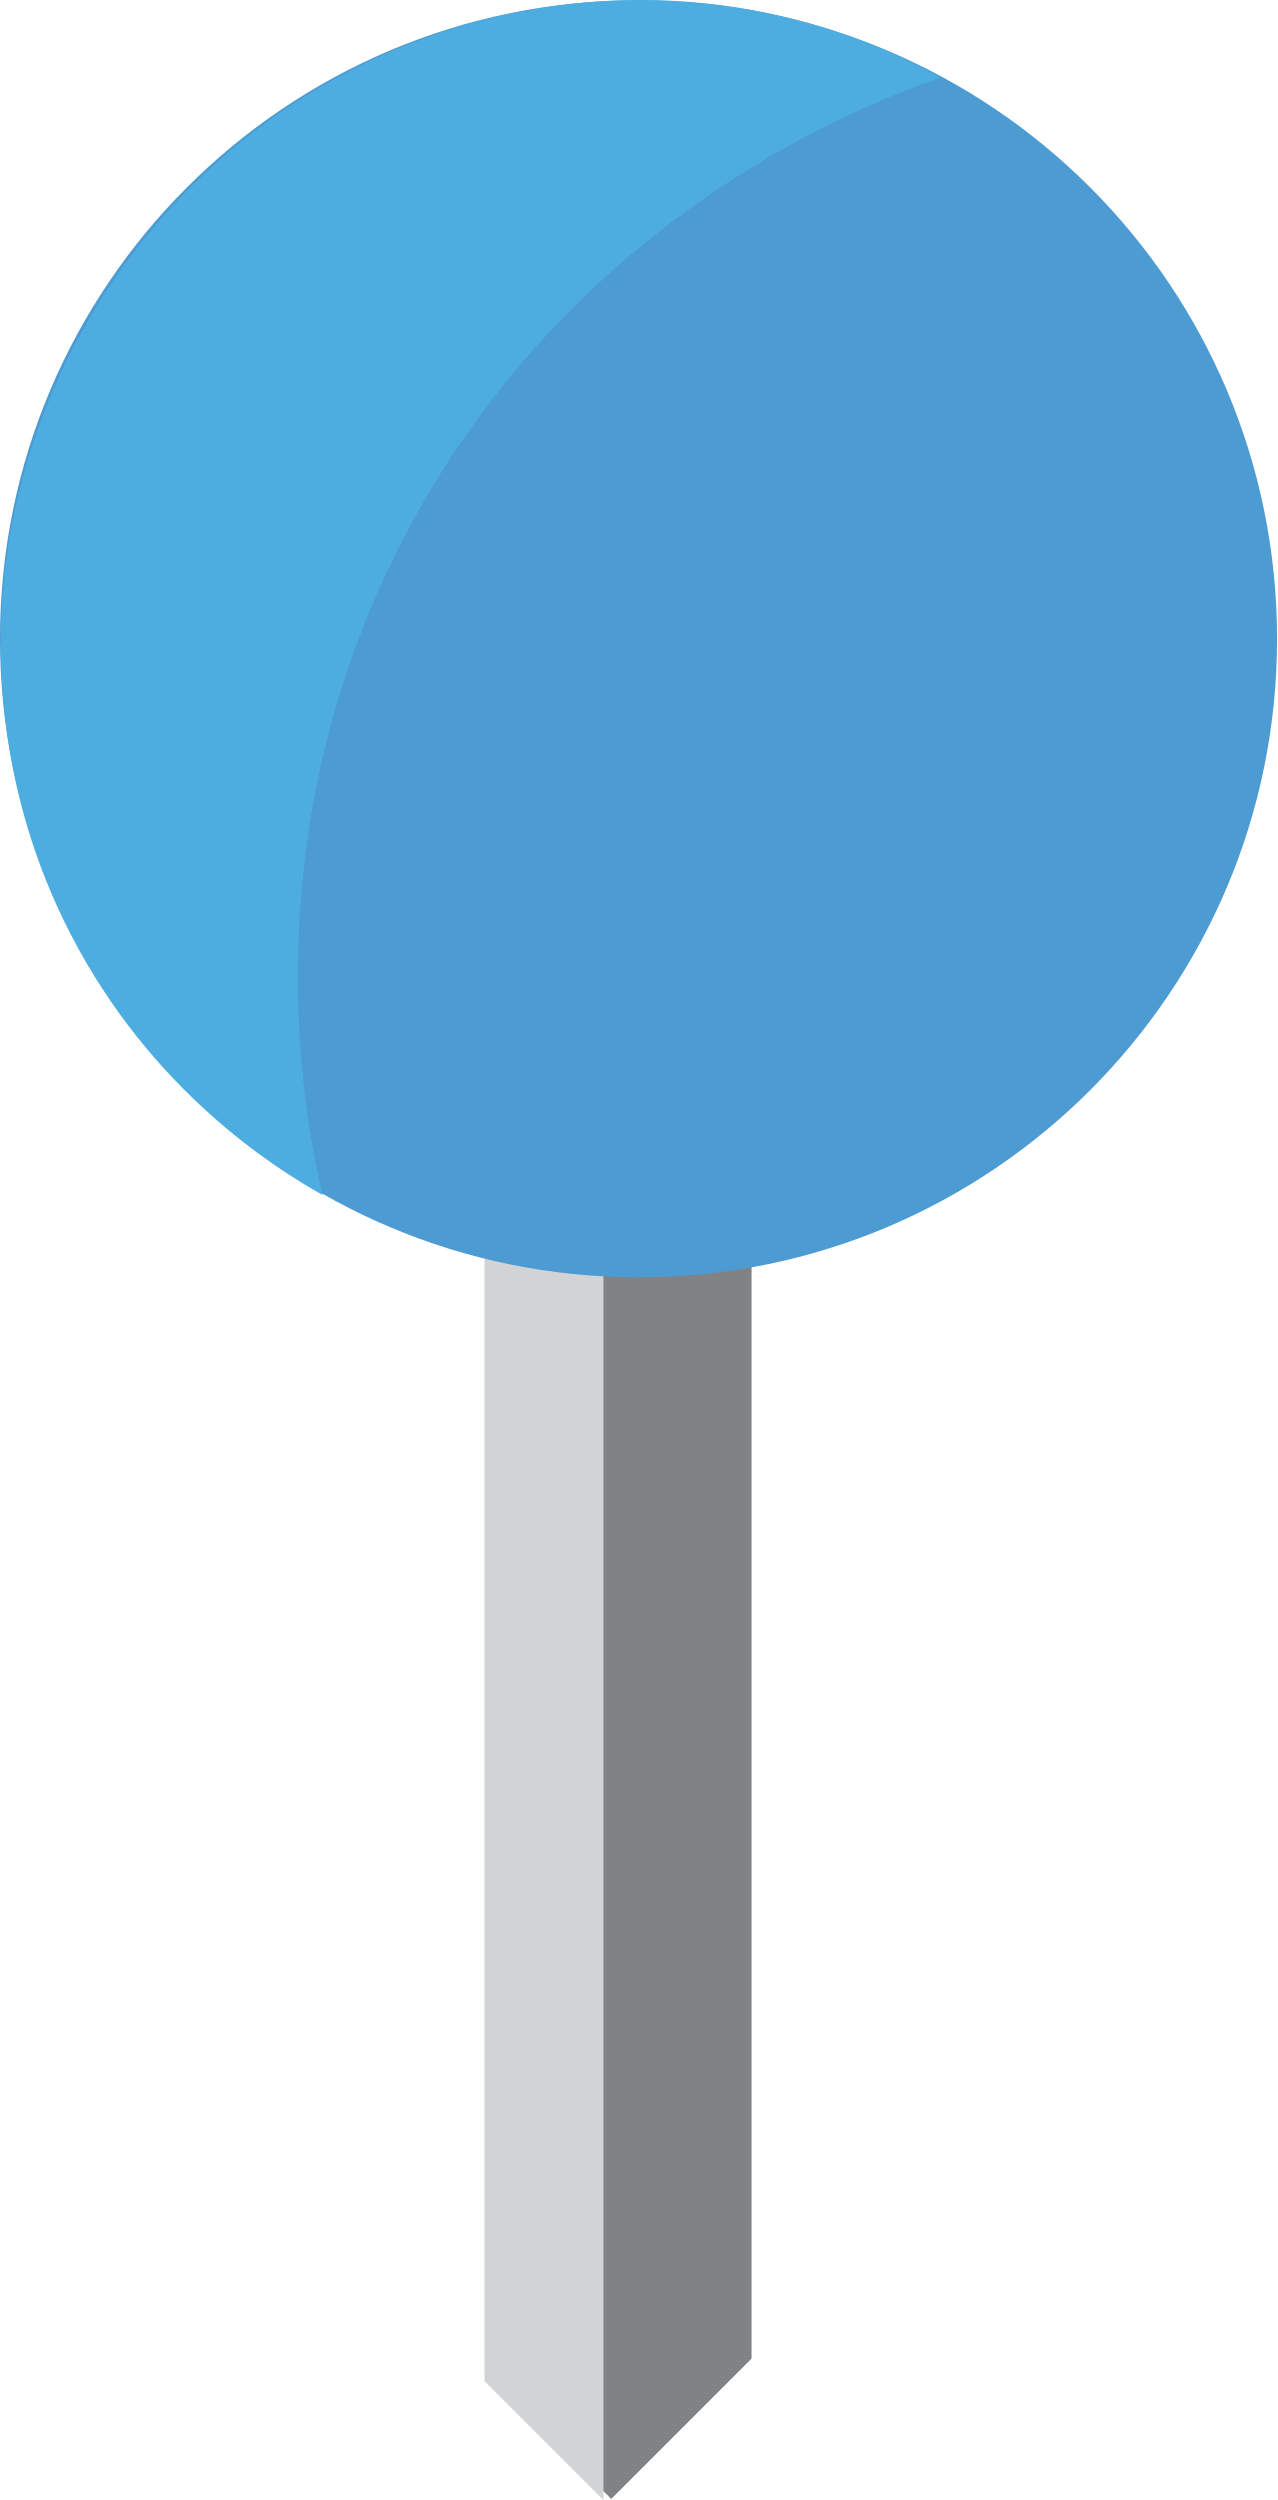
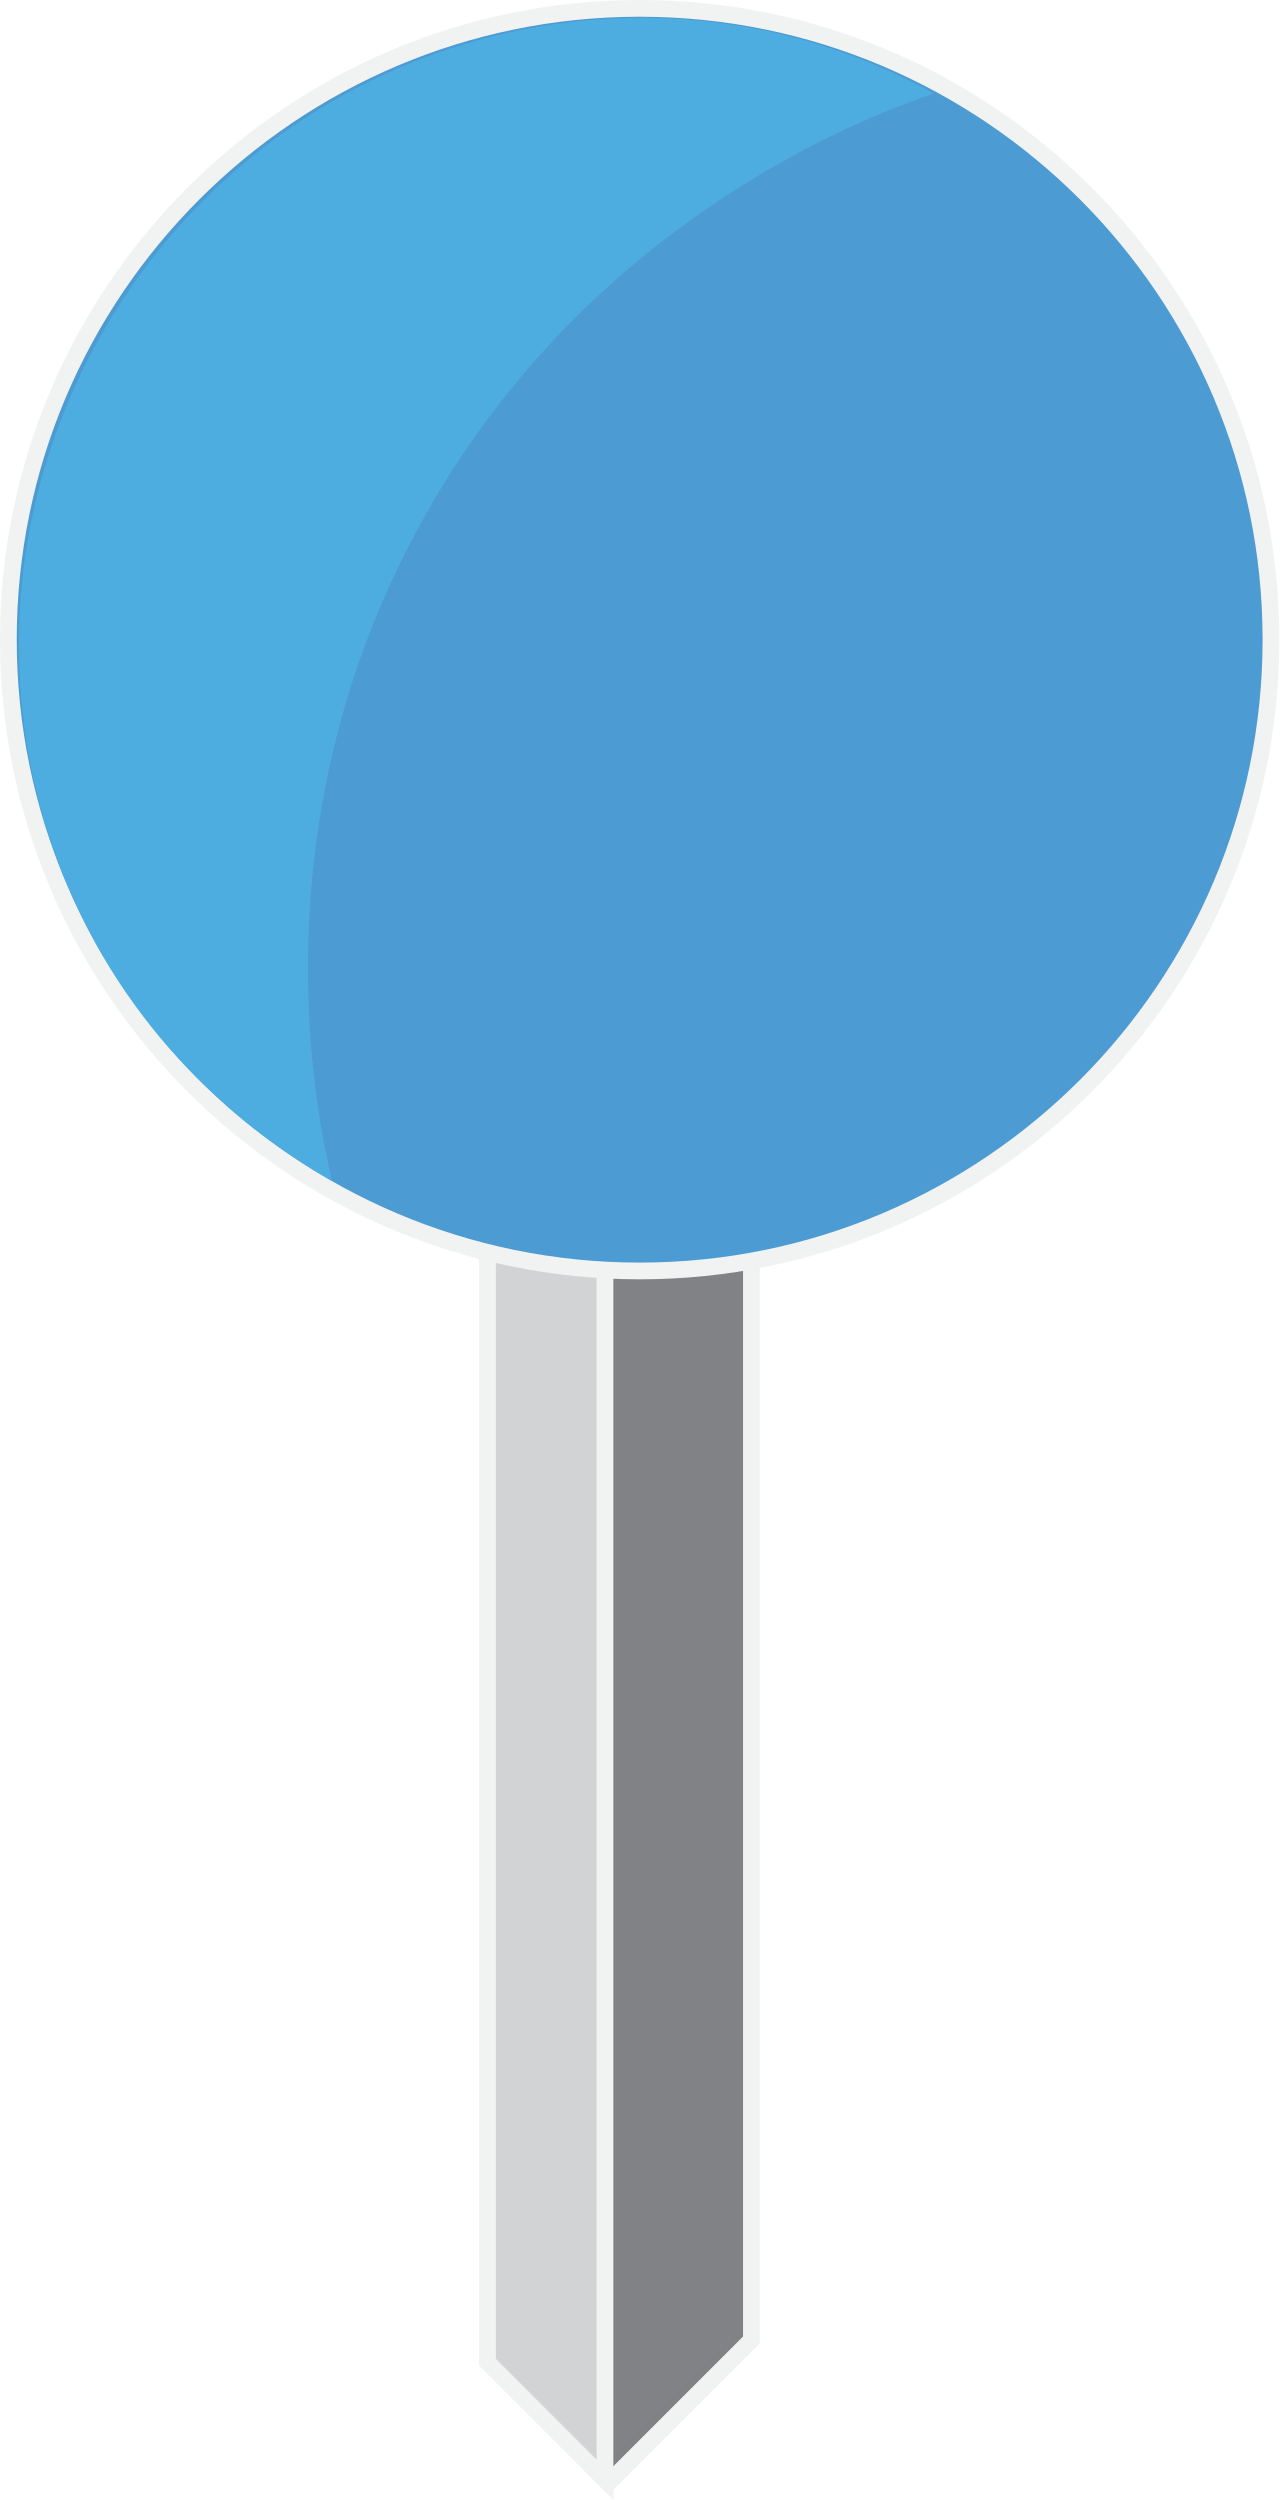
- <svg xmlns="http://www.w3.org/2000/svg" id="b" data-name="Layer 2" width="18.858" height="36.917" viewBox="0 0 18.858 36.917">
+ <svg xmlns="http://www.w3.org/2000/svg" id="b" data-name="Layer 2" width="19.108" height="37.34" viewBox="0 0 19.108 37.34">
  <defs>
    <style>
      .d {
+         fill: #f1f2f2;
+       }
+ 
+       .e {
        fill: #d1d3d4;
      }

-       .e {
+       .f {
        fill: #808285;
      }

-       .f {
+       .g {
        fill: #4c9bd2;
      }

-       .g {
+       .h {
        fill: #4dade1;
      }
    </style>
  </defs>
  <g id="c" data-name="Layer 1">
-     <path class="e" d="m11.098,34.829V6.889h-3.914v28.17l1.842,1.842c.691-.691,1.382-1.382,2.072-2.072Z" />
-     <polygon class="d" points="8.911 6.505 7.155 6.505 7.155 35.162 8.911 36.917 8.911 6.505" />
-     <circle class="f" cx="9.429" cy="9.433" r="9.429" />
-     <path class="g" d="m13.894,1.146c-.969.33-5.334,1.933-7.861,6.664-2.403,4.499-1.519,8.782-1.27,9.836-.723-.406-2.531-1.548-3.719-3.849C-.067,11.644-.05,9.61.064,8.517c.067-.642.282-2.056,1.144-3.615C3.729.346,9.409-1.335,13.894,1.146Z" />
+     <g>
+       <g>
+         <path class="f" d="m11.223,34.949V7.01h-3.914v28.17l1.842,1.842c.691-.691,1.382-1.382,2.072-2.072Z" />
+         <path class="d" d="m9.151,37.198l-1.967-1.967V6.885h4.164v28.116l-2.197,2.197Zm-1.717-2.07l1.717,1.717,1.947-1.947V7.135h-3.664v27.993Z" />
+       </g>
+       <g>
+         <polygon class="e" points="9.036 6.626 7.28 6.626 7.28 35.282 9.036 37.038 9.036 6.626" />
+         <path class="d" d="m9.161,37.34l-2.005-2.006V6.501h2.005v30.839Zm-1.755-2.109l1.505,1.506V6.751h-1.505v28.479Z" />
+       </g>
+       <g>
+         <circle class="g" cx="9.554" cy="9.554" r="9.429" />
+         <path class="d" d="m9.554,19.108C4.286,19.108,0,14.822,0,9.554S4.286,0,9.554,0s9.554,4.286,9.554,9.554-4.286,9.554-9.554,9.554ZM9.554.25C4.424.25.25,4.424.25,9.554s4.174,9.304,9.304,9.304,9.304-4.174,9.304-9.304S14.684.25,9.554.25Z" />
+       </g>
+       <path class="h" d="m13.947,1.396c-.954.325-5.25,1.902-7.738,6.56-2.366,4.429-1.495,8.645-1.25,9.682-.712-.4-2.492-1.524-3.661-3.789C.205,11.729.222,9.727.334,8.652c.066-.632.277-2.024,1.126-3.558C3.942.609,9.532-1.047,13.947,1.396Z" />
+     </g>
  </g>
</svg>
